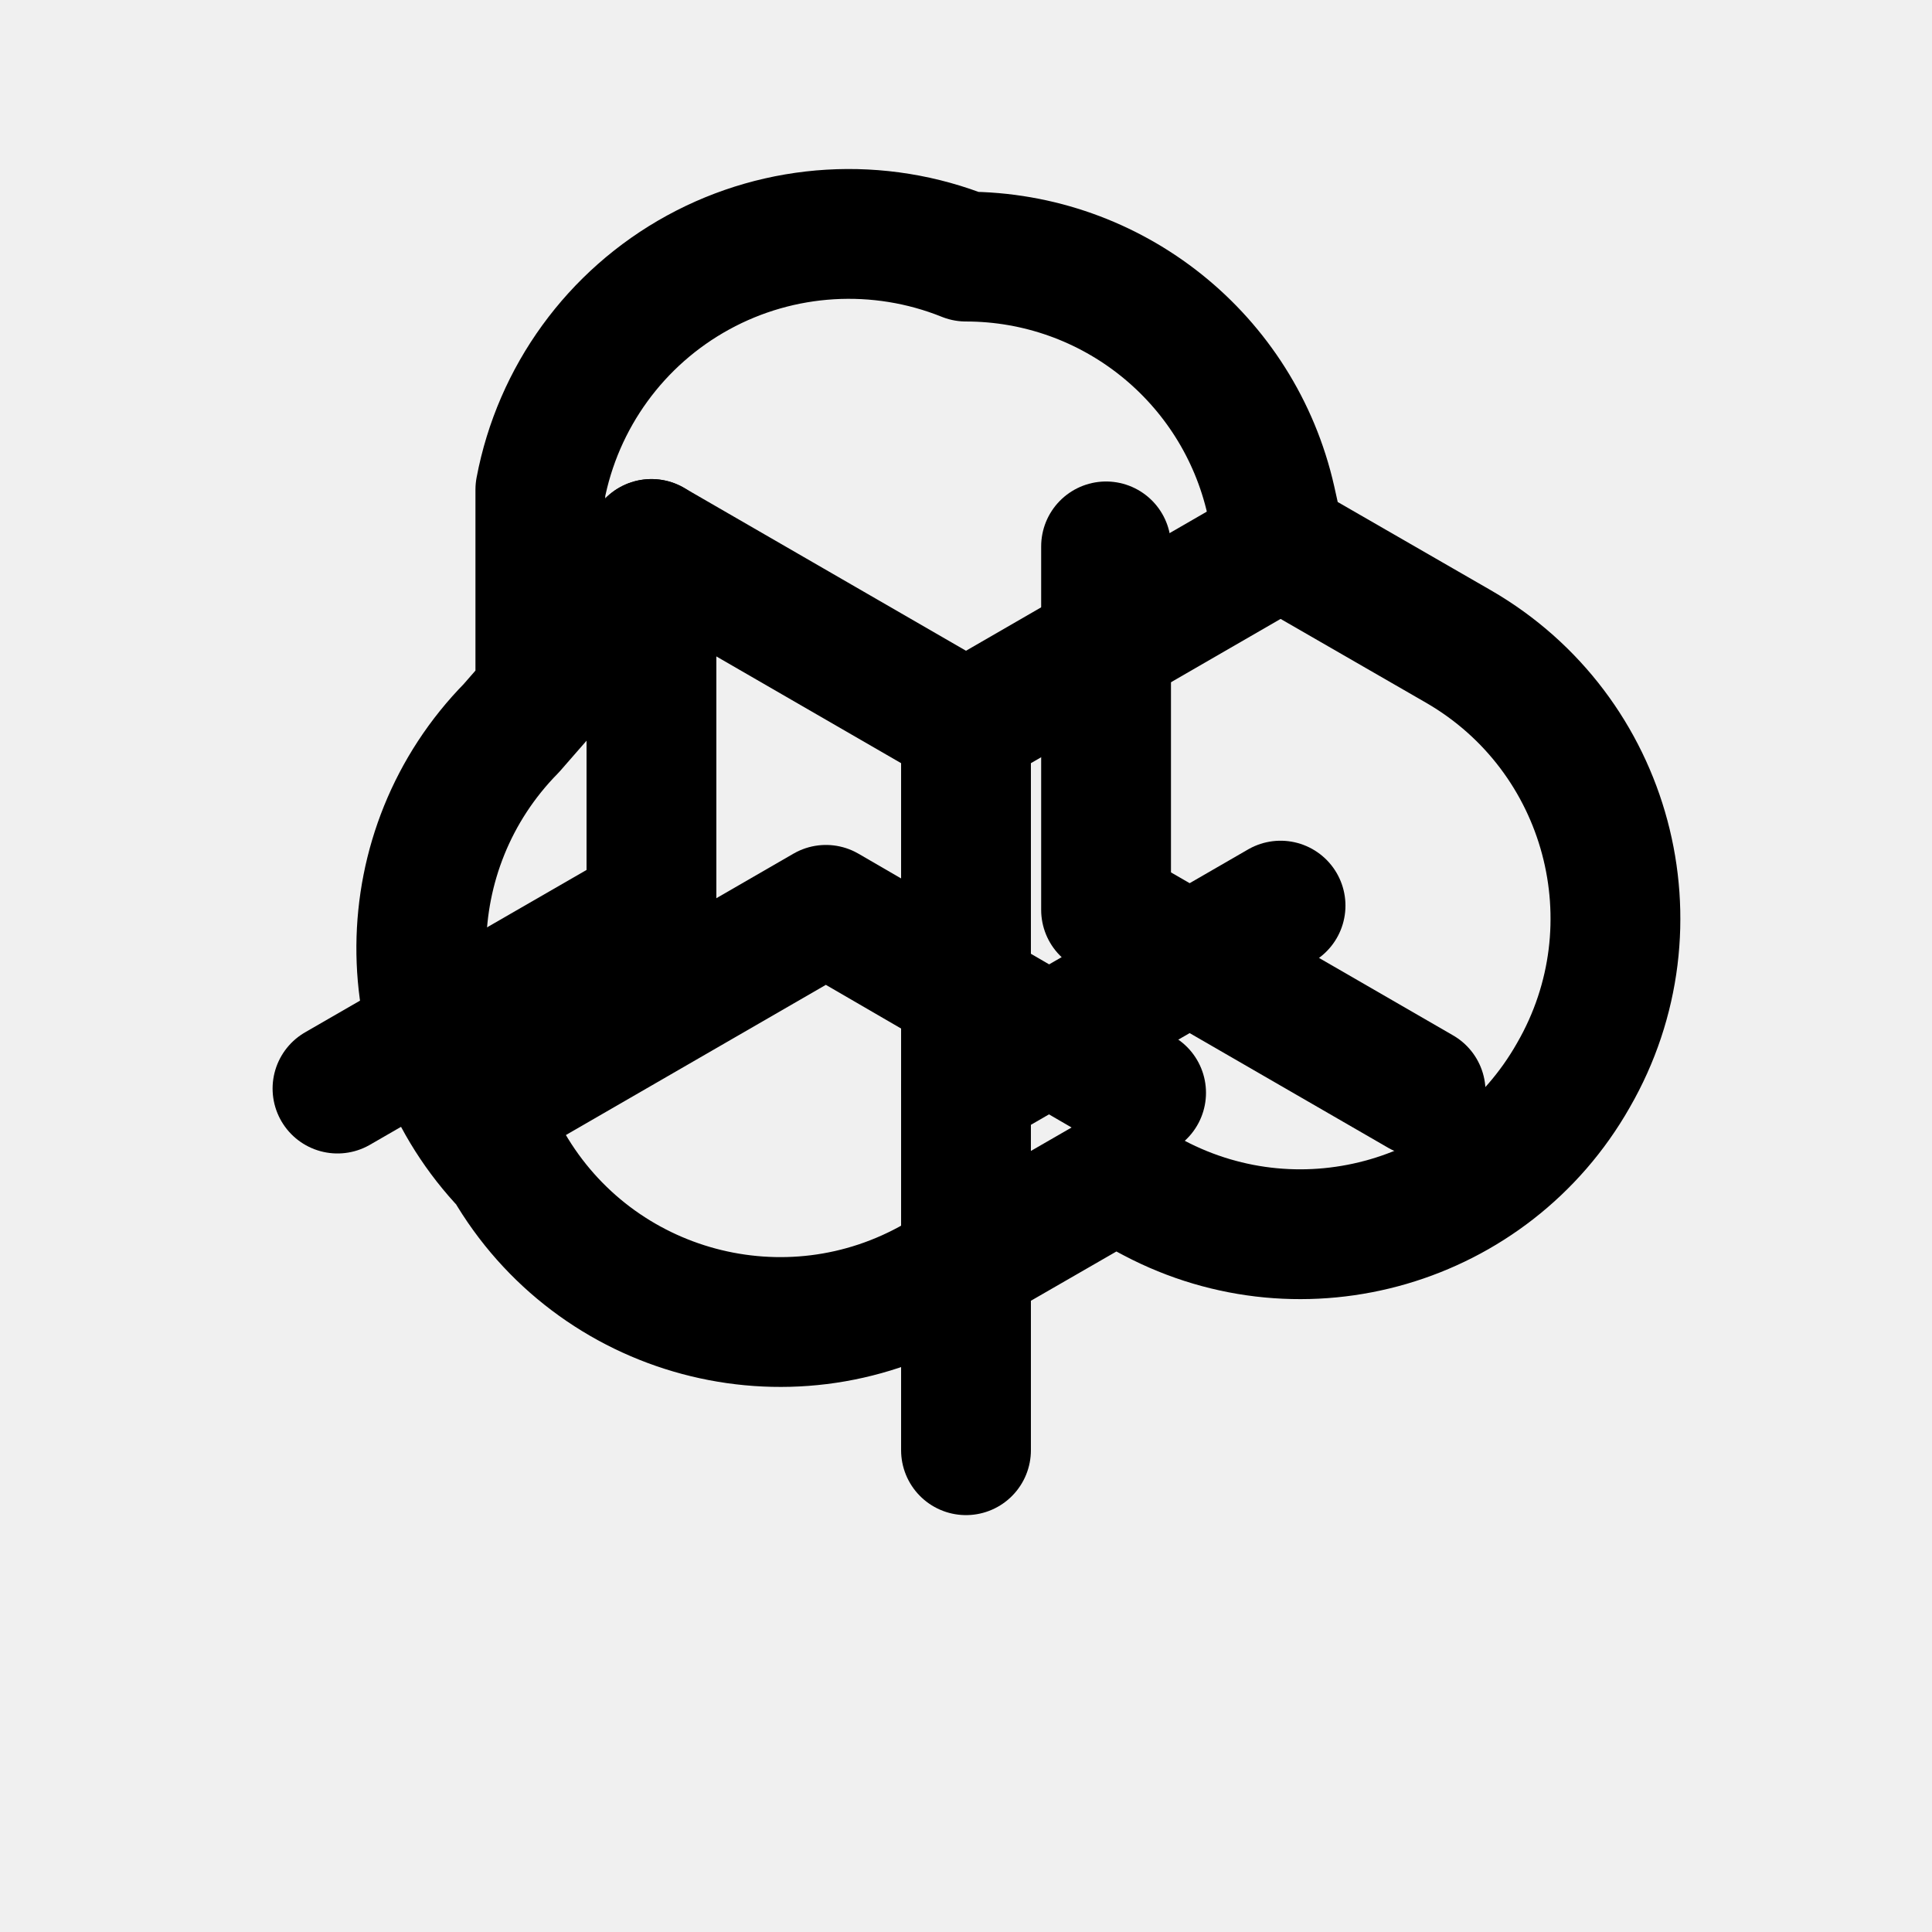
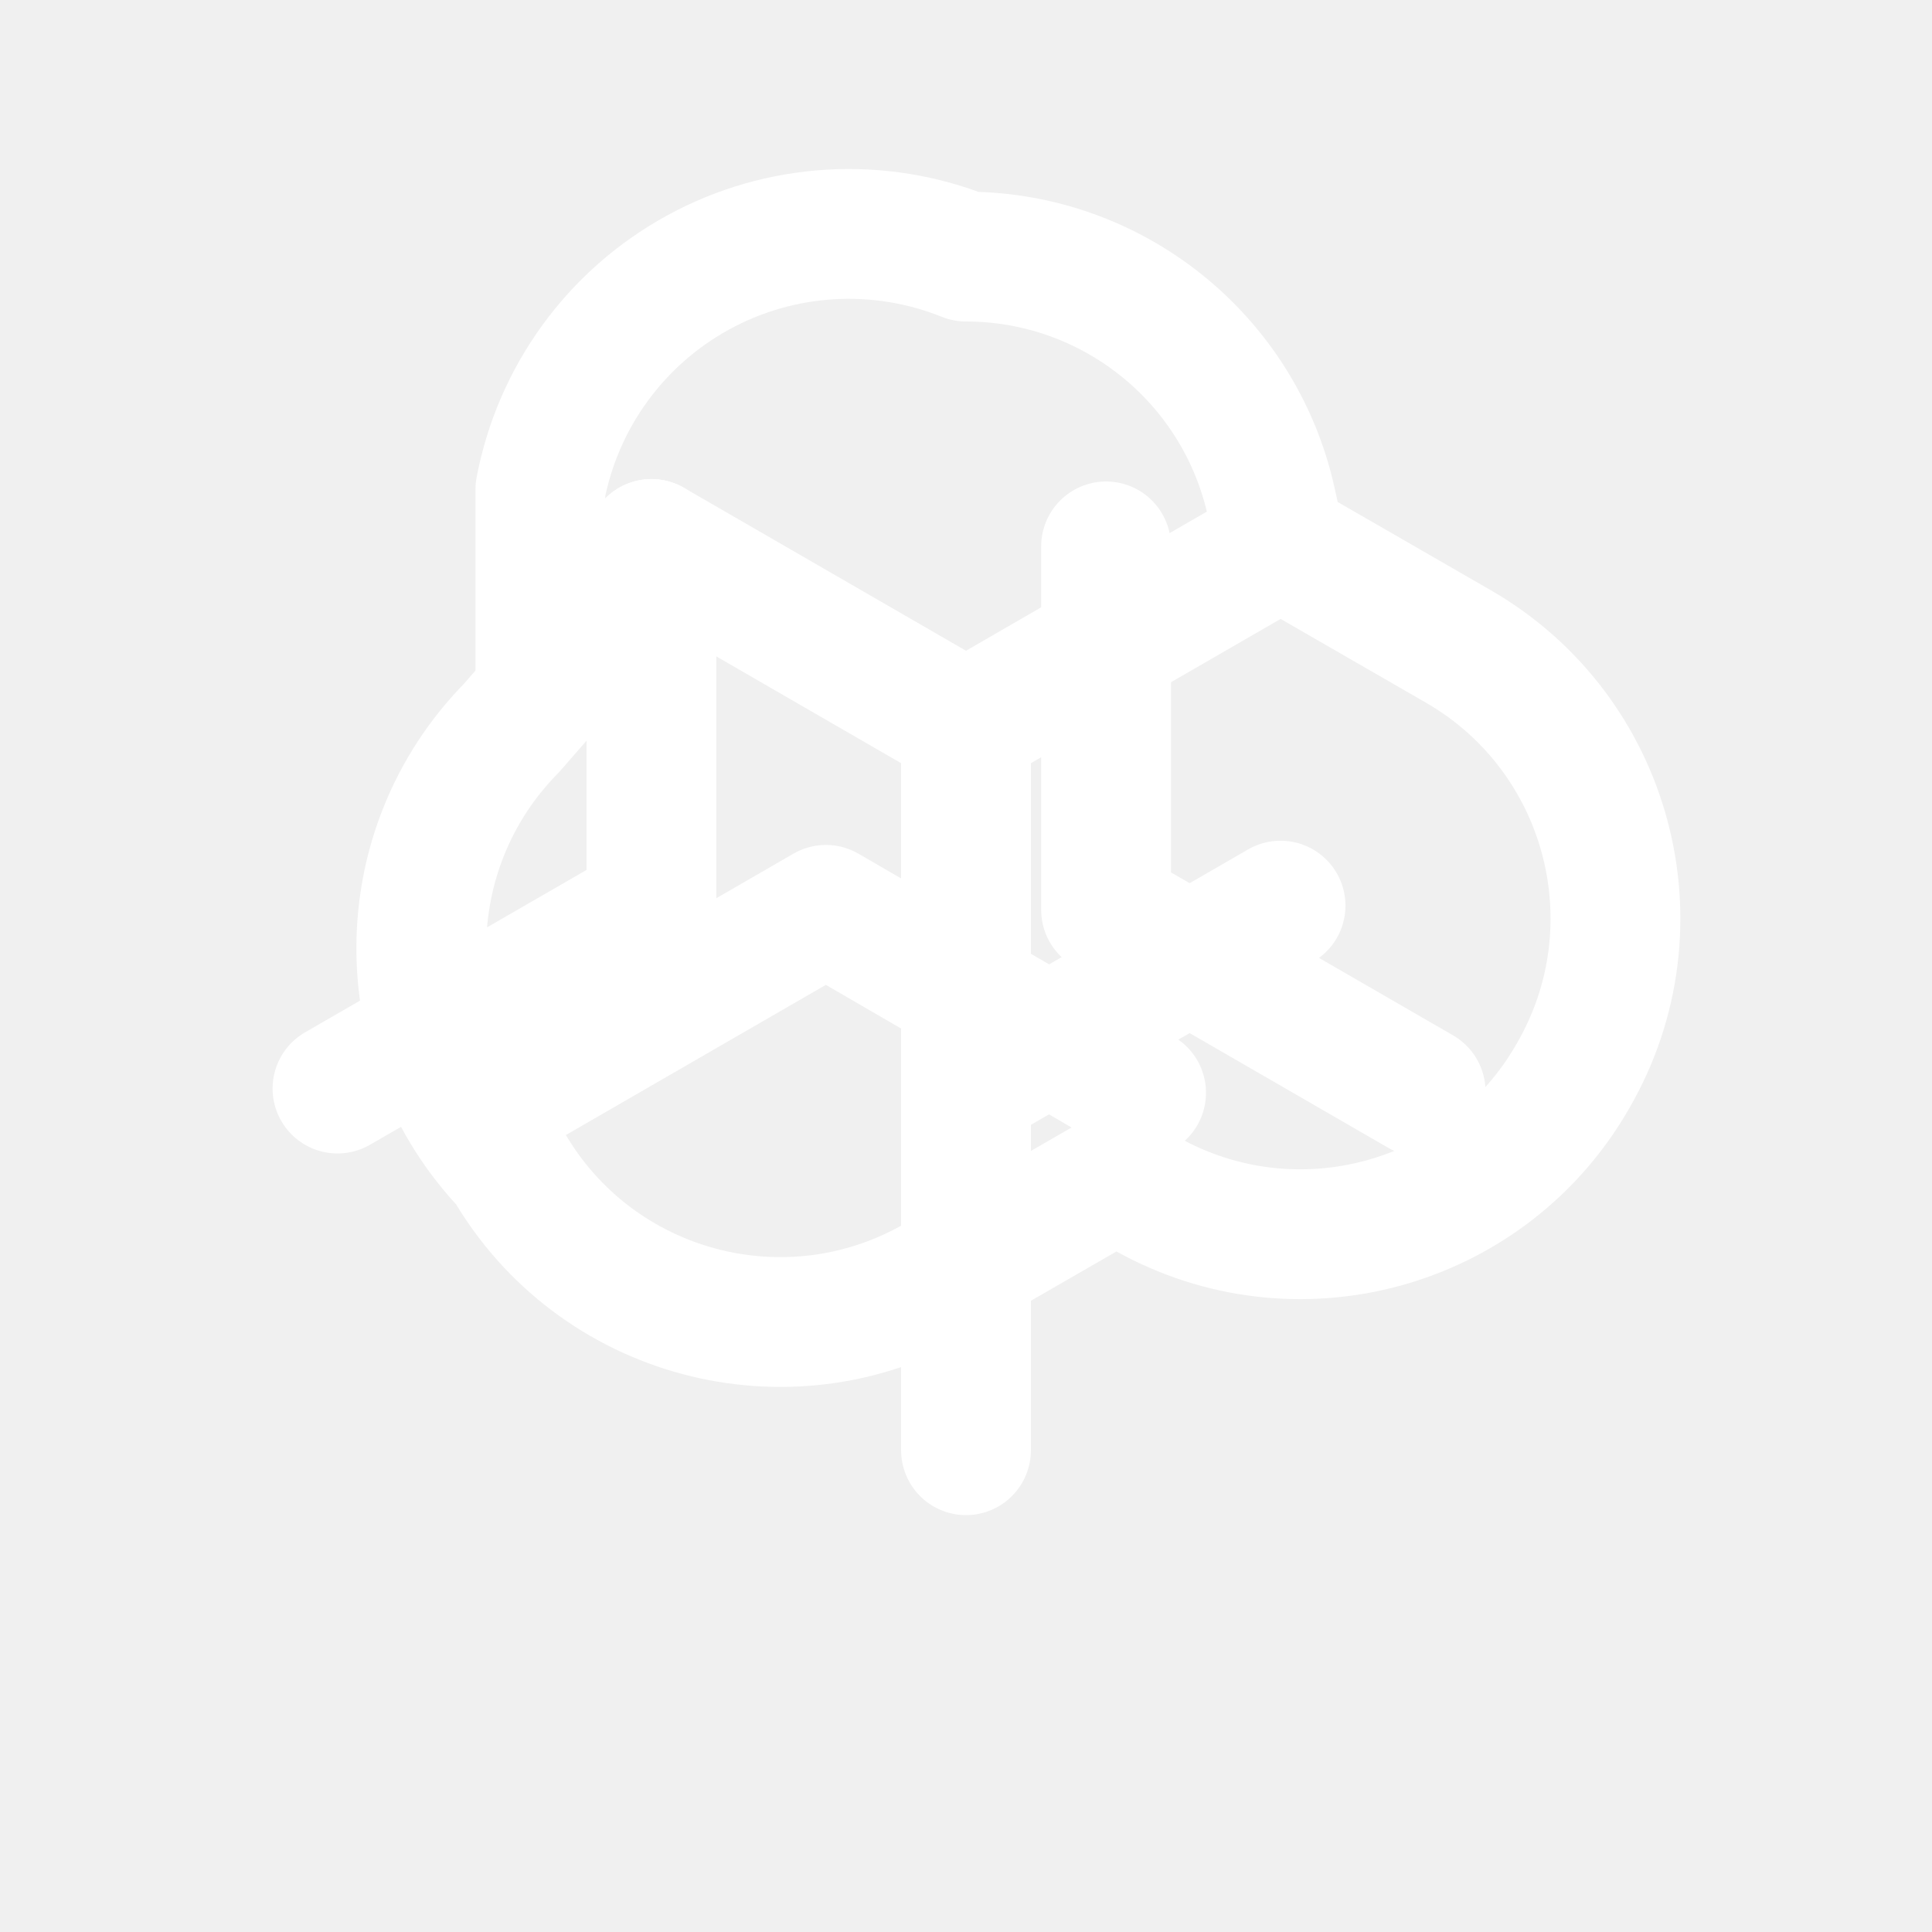
<svg xmlns="http://www.w3.org/2000/svg" viewBox="0 0 32 32" role="img" fill="none">
-   <g stroke="currentColor" stroke-width="2.15" stroke-linecap="round" stroke-linejoin="round">
+   <g stroke="#ffffff" stroke-width="2.15" stroke-linecap="round" stroke-linejoin="round">
    <path d="M16 4.25a5.18 5.18 0 0 1 5.05 4.04l.16.72 2.95 1.7a5.2 5.2 0 0 1 1.9 7.1 5.2 5.2 0 0 1-6.95 2.03l-.64-.34-2.95 1.7a5.2 5.2 0 0 1-7.1-1.9 5.2 5.2 0 0 1 .05-7.24l.48-.55v-3.4A5.2 5.2 0 0 1 16 4.25Z" />
    <path d="M21.21 9.01 16 12.02l-5.21-3.01" />
    <path d="m23.53 18.08-5.21-3.01v-6.02" />
    <path d="m16 24.02v-6.01l5.21-3.01" />
    <path d="m8.47 18.08 5.21-3.01L18.9 18.1" />
    <path d="M10.79 9.01v6.02l-5.2 3" />
    <path d="M16 12.02v6.02" />
  </g>
</svg>
